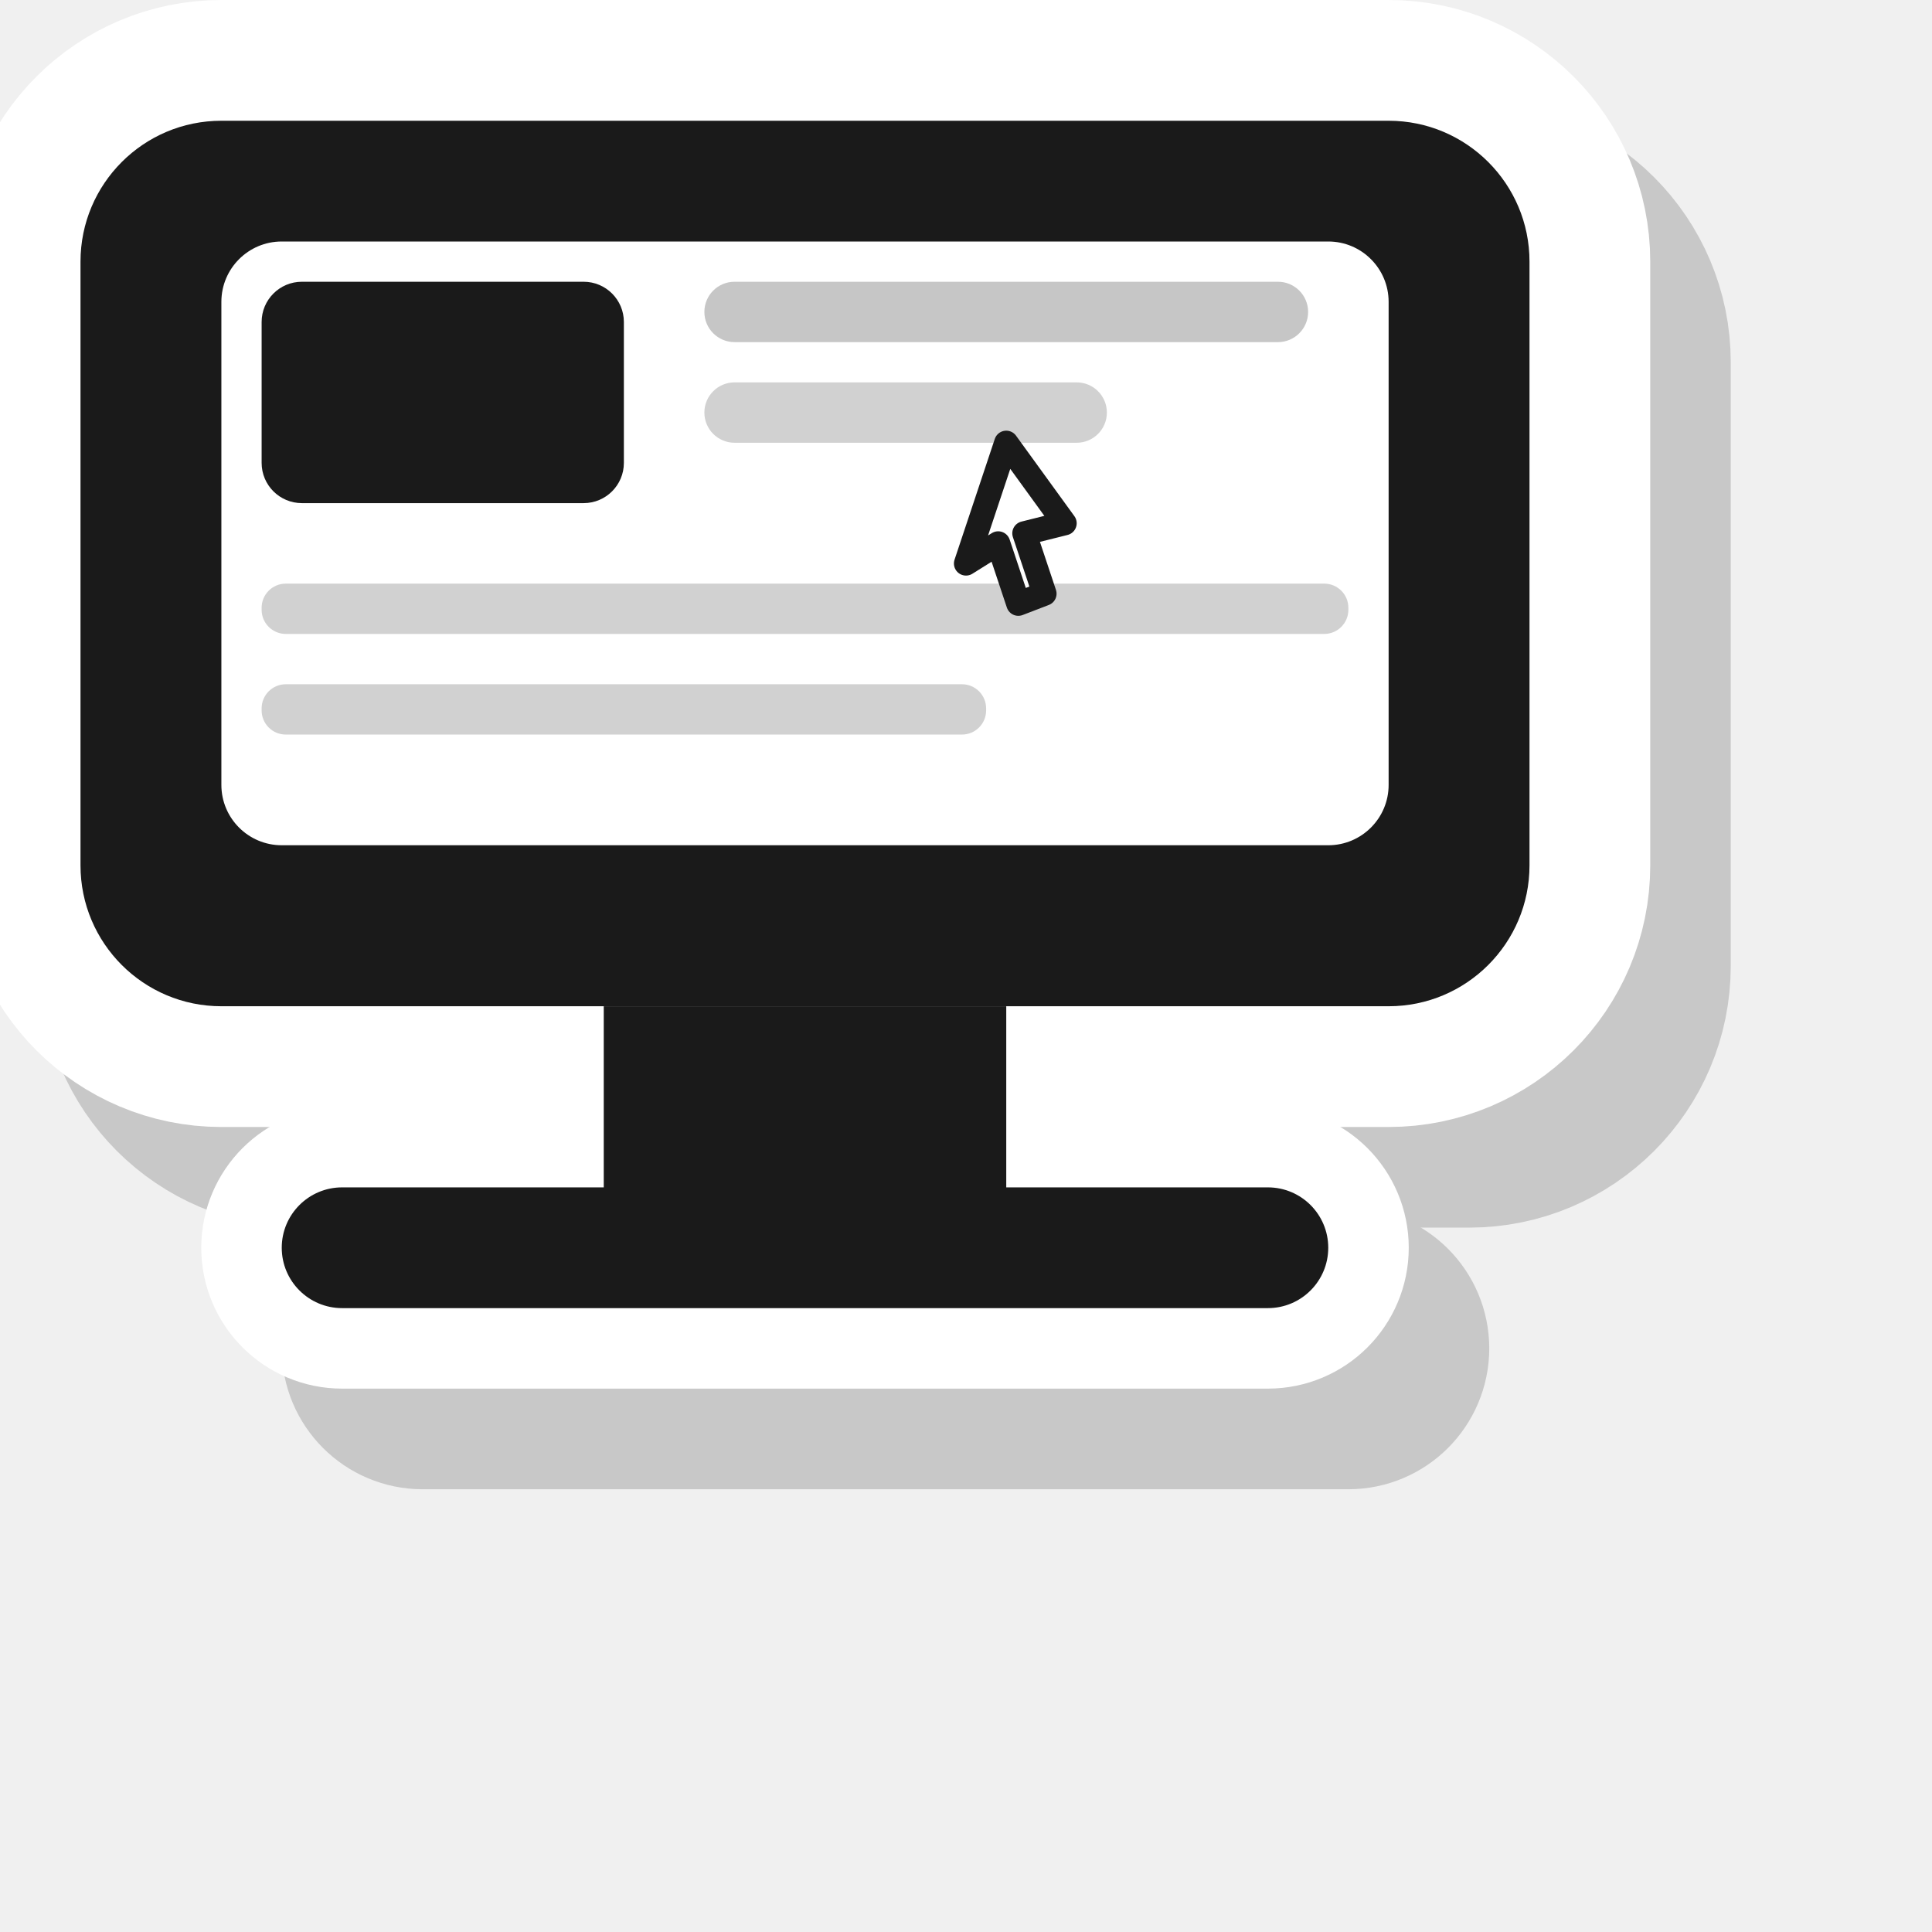
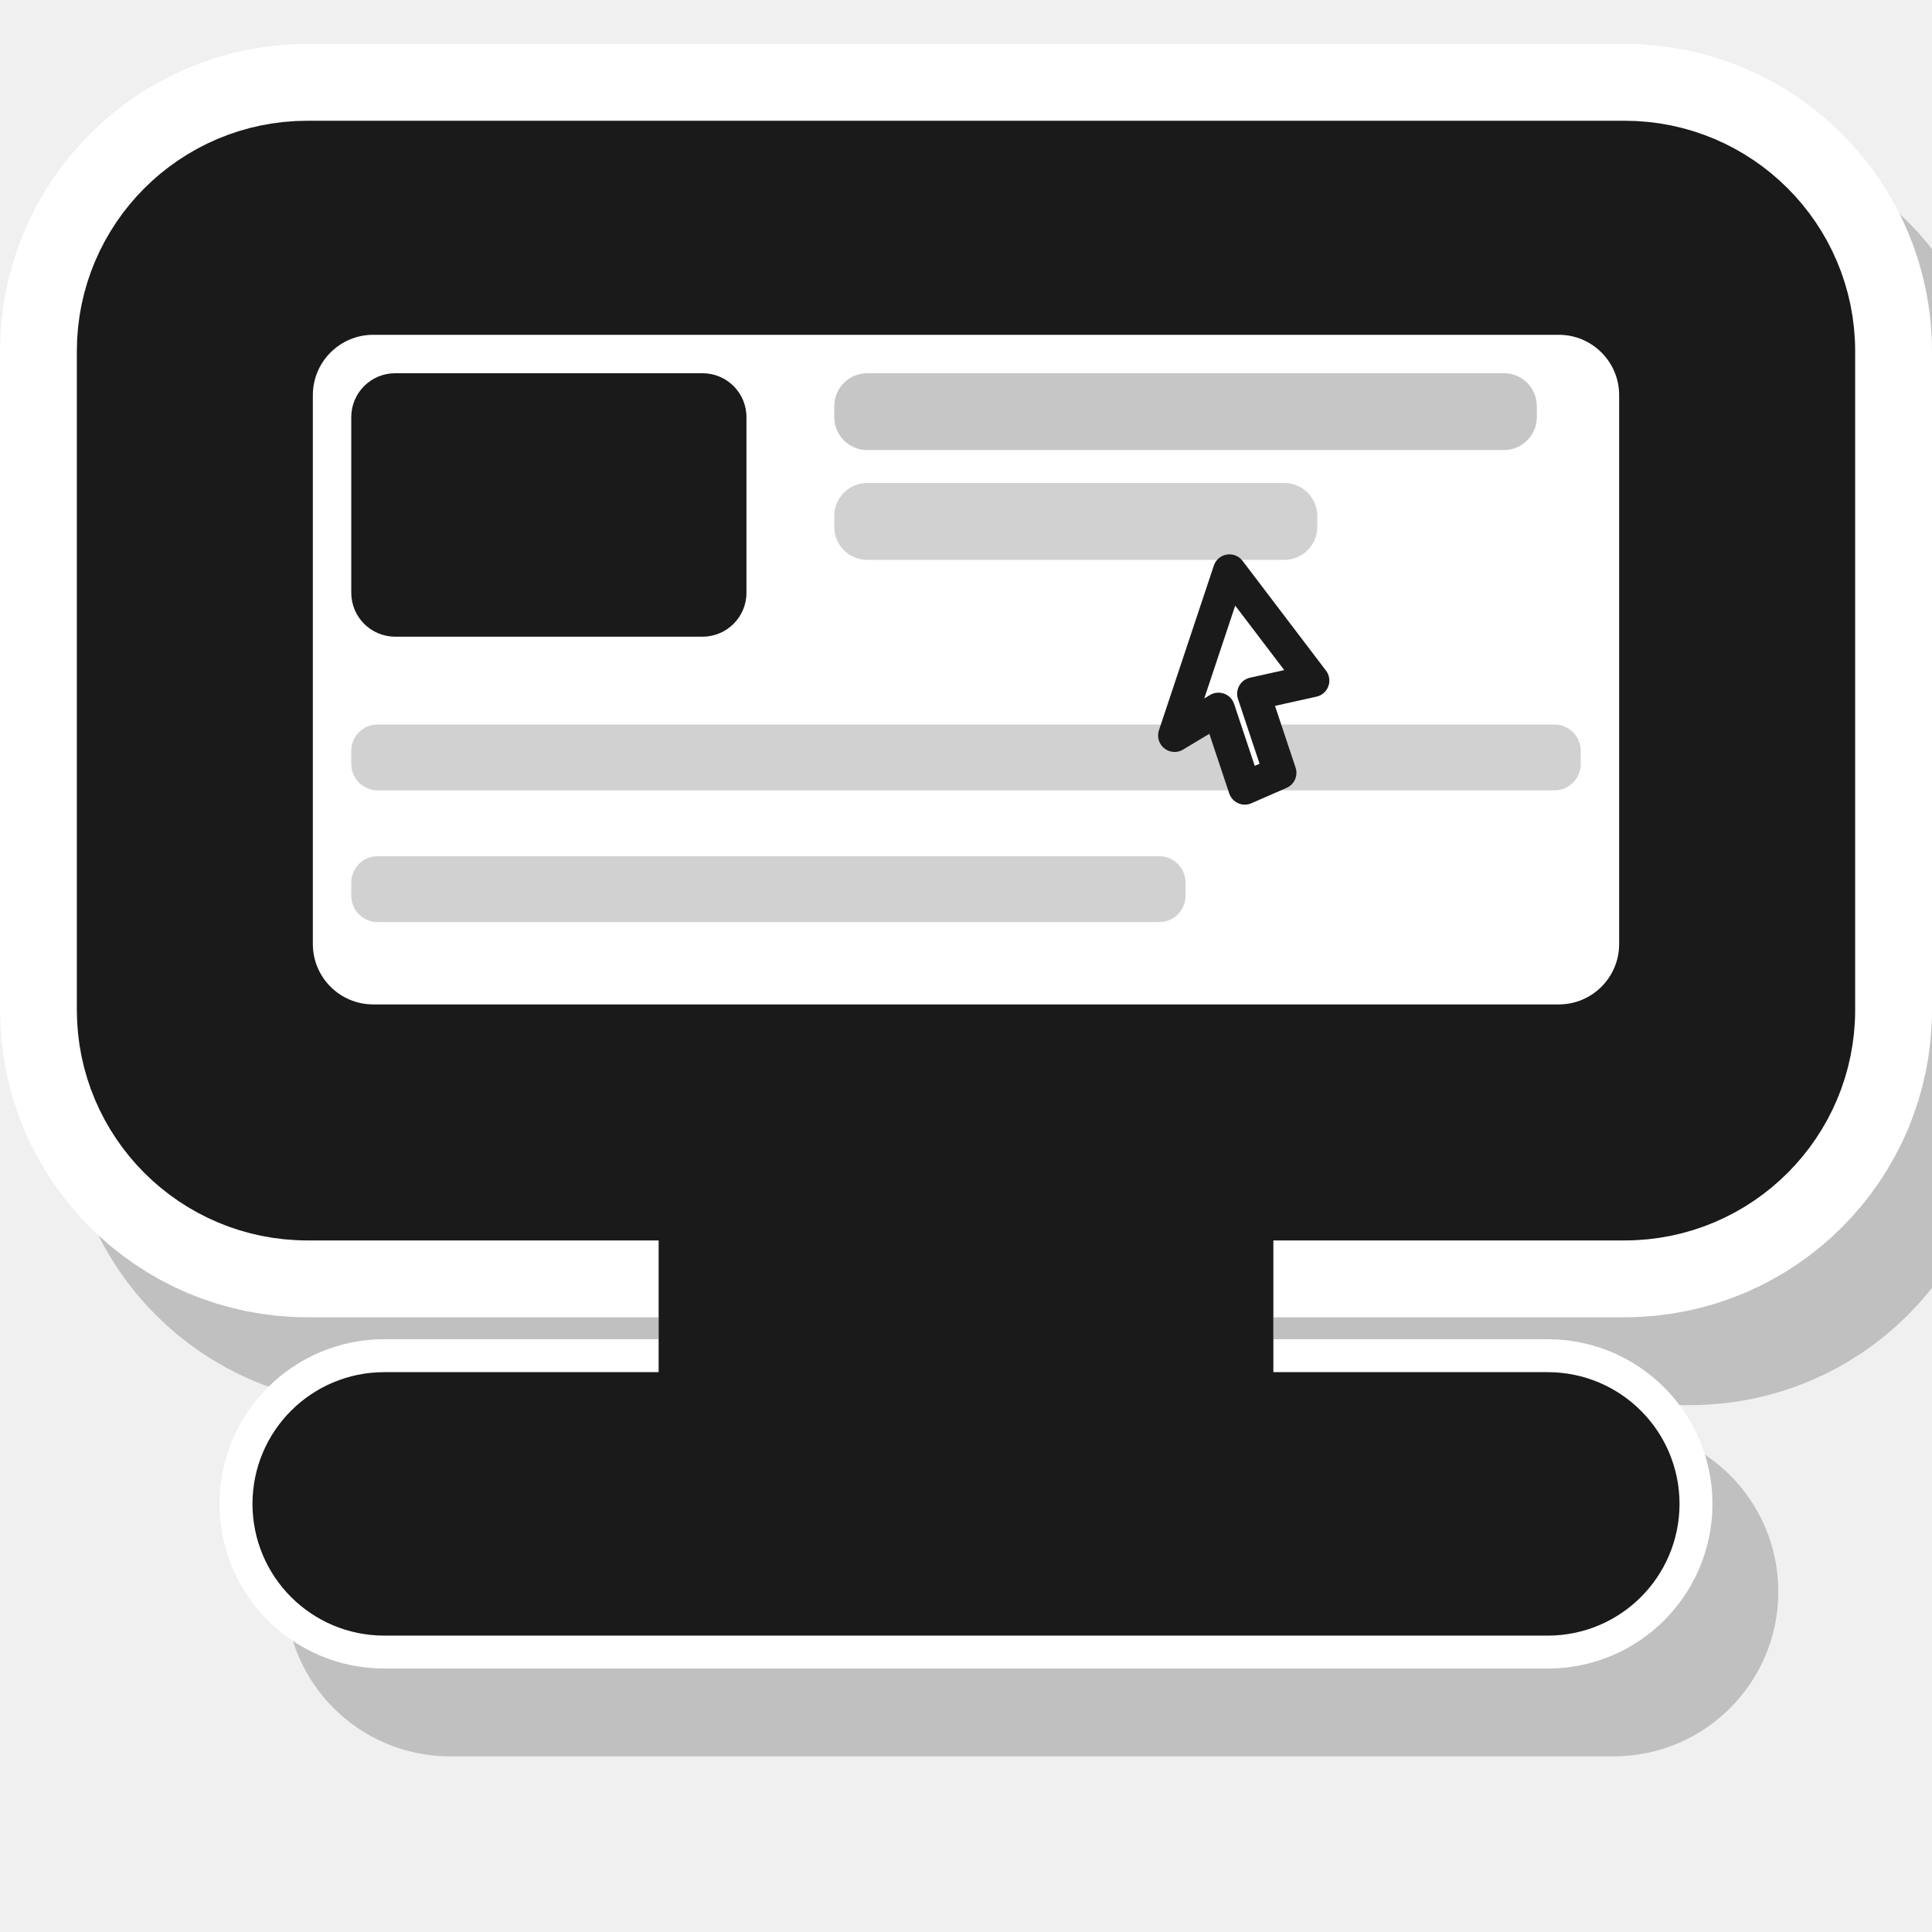
- <svg xmlns="http://www.w3.org/2000/svg" width="80" height="80" viewBox="0 0 96 96" fill="none">
-   <rect x="4" y="6" width="72" height="44" rx="7" fill="#c8c8c8" stroke="#c8c8c8" stroke-width="12" stroke-linejoin="round" transform="translate(4,5)" />
-   <rect x="30" y="51" width="20" height="8" fill="#c8c8c8" transform="translate(4,5)" />
-   <rect x="14" y="59" width="52" height="6" rx="3" fill="#c8c8c8" stroke="#c8c8c8" stroke-width="8" stroke-linejoin="round" transform="translate(4,5)" />
-   <rect x="4" y="6" width="72" height="44" rx="7" fill="#fff" stroke="#fff" stroke-width="12" stroke-linejoin="round" />
-   <rect x="30" y="51" width="20" height="8" fill="#fff" />
-   <rect x="14" y="59" width="52" height="6" rx="3" fill="#fff" stroke="#fff" stroke-width="8" stroke-linejoin="round" />
-   <rect x="4" y="6" width="72" height="44" rx="7" fill="#1a1a1a" />
-   <rect x="10" y="11" width="60" height="32" rx="4" fill="#fff" stroke="#1a1a1a" stroke-width="2" />
-   <rect x="13" y="14" width="18" height="11" rx="2" fill="#1a1a1a" />
-   <rect x="35" y="14" width="30" height="3" rx="1.5" fill="#1a1a1a" opacity="0.25" />
-   <rect x="35" y="19" width="20" height="3" rx="1.5" fill="#1a1a1a" opacity="0.2" />
-   <rect x="13" y="29" width="54" height="2.5" rx="1.2" fill="#1a1a1a" opacity="0.2" />
-   <rect x="13" y="34" width="36" height="2.5" rx="1.2" fill="#1a1a1a" opacity="0.2" />
-   <path d="M50 22 l-2 6 1.6-1 1 3 1.3-0.5-1-3 2-0.5z" fill="#fff" stroke="#1a1a1a" stroke-width="1.2" stroke-linejoin="round" />
-   <rect x="30" y="50" width="20" height="10" fill="#1a1a1a" />
-   <rect x="14" y="59" width="52" height="6" rx="3" fill="#1a1a1a" />
+ <svg xmlns="http://www.w3.org/2000/svg" width="72" height="72" viewBox="0 0 88 88" fill="none">
+   <rect x="6" y="8" width="76" height="46" rx="8" fill="#c0c0c0" stroke="#c0c0c0" stroke-width="12" stroke-linejoin="round" transform="translate(3,4)" />
+   <rect x="30" y="55" width="28" height="10" fill="#c0c0c0" transform="translate(3,4)" />
+   <rect x="14" y="65" width="60" height="7" rx="3.5" fill="#c0c0c0" stroke="#c0c0c0" stroke-width="8" stroke-linejoin="round" transform="translate(3,4)" />
+   <rect x="6" y="8" width="76" height="46" rx="8" fill="#fff" stroke="#fff" stroke-width="12" stroke-linejoin="round" />
+   <rect x="30" y="55" width="28" height="10" fill="#fff" />
+   <rect x="14" y="65" width="60" height="7" rx="3.5" fill="#fff" stroke="#fff" stroke-width="8" stroke-linejoin="round" />
+   <rect x="6" y="8" width="76" height="46" rx="8" fill="#1a1a1a" stroke="#1a1a1a" stroke-width="5" stroke-linejoin="round" />
+   <rect x="13" y="14" width="62" height="33" rx="4" fill="#fff" stroke="#1a1a1a" stroke-width="2.5" />
+   <rect x="16" y="17" width="18" height="12" rx="2" fill="#1a1a1a" />
+   <rect x="38" y="17" width="32" height="3.5" rx="1.5" fill="#1a1a1a" opacity="0.25" />
+   <rect x="38" y="22" width="22" height="3.5" rx="1.5" fill="#1a1a1a" opacity="0.2" />
+   <rect x="16" y="33" width="56" height="3" rx="1.2" fill="#1a1a1a" opacity="0.2" />
+   <rect x="16" y="39" width="38" height="3" rx="1.2" fill="#1a1a1a" opacity="0.2" />
+   <path d="M56 26 l-2.5 7.5 2-1.2 1.2 3.6 1.6-0.7-1.2-3.6 2.7-0.6z" fill="#fff" stroke="#1a1a1a" stroke-width="1.5" stroke-linejoin="round" />
+   <rect x="30" y="54" width="28" height="12" fill="#1a1a1a" />
+   <rect x="14" y="65" width="60" height="7" rx="3.5" fill="#1a1a1a" stroke="#1a1a1a" stroke-width="5" stroke-linejoin="round" />
</svg>
